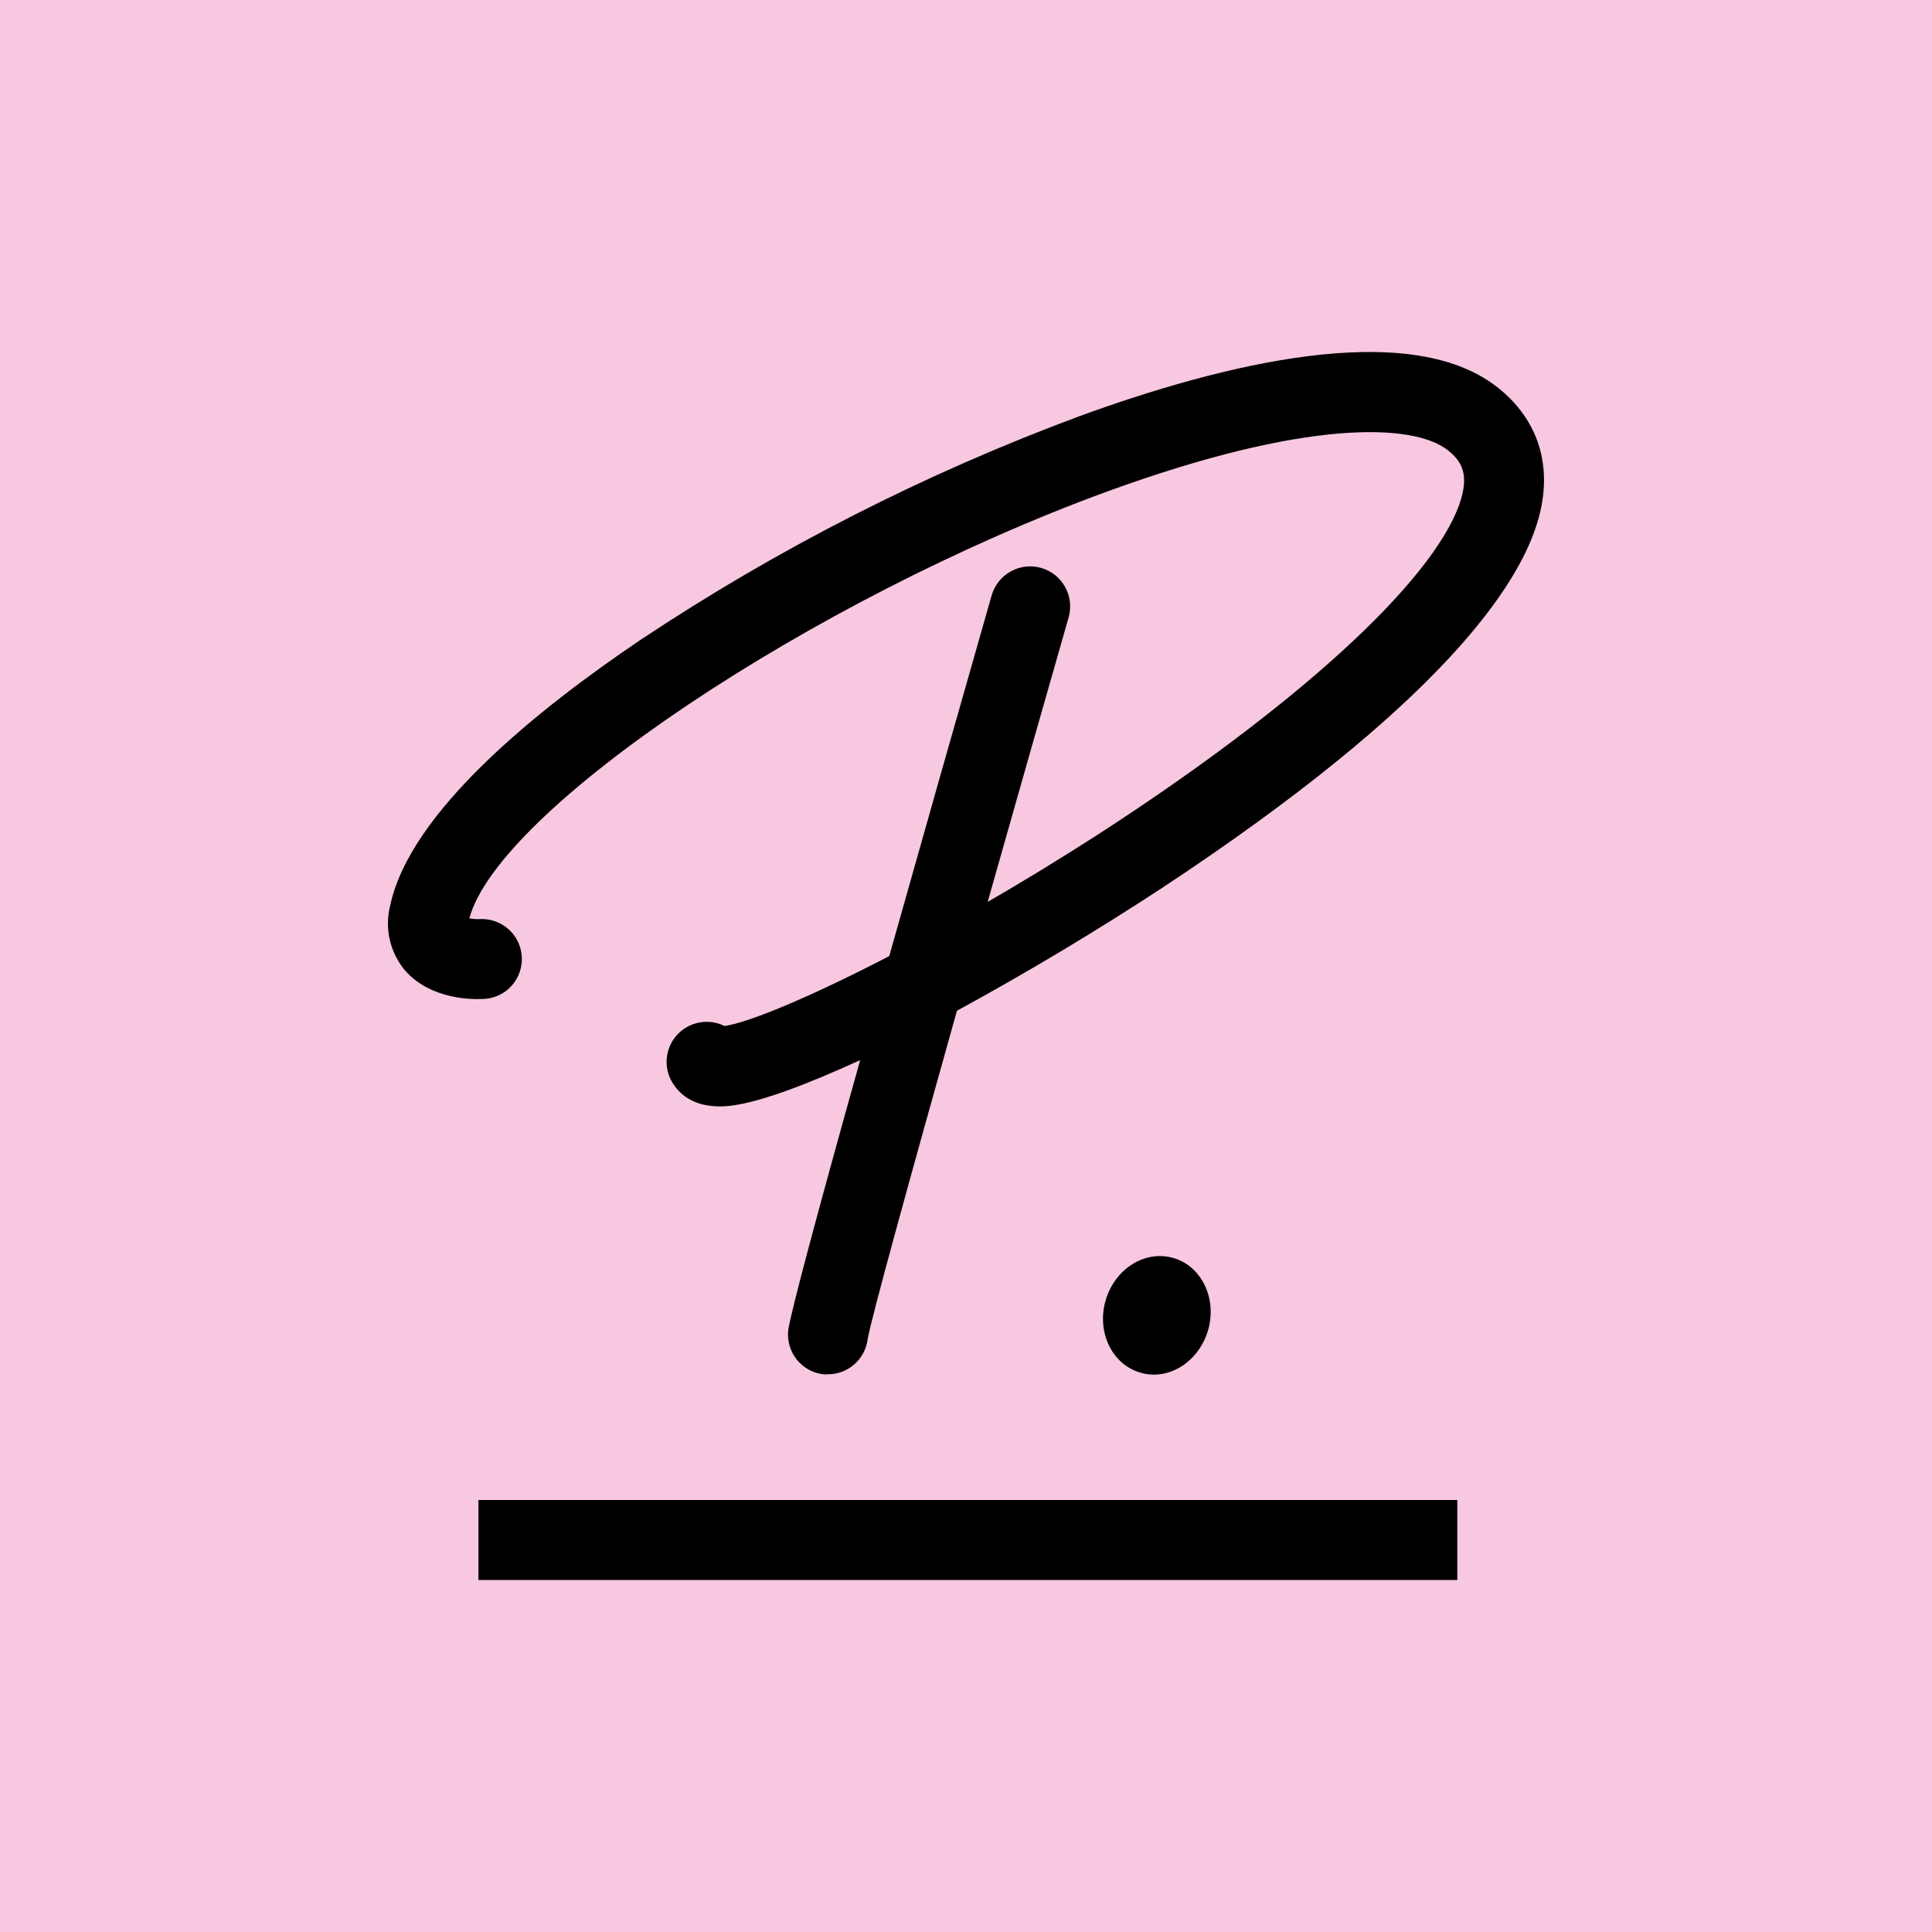
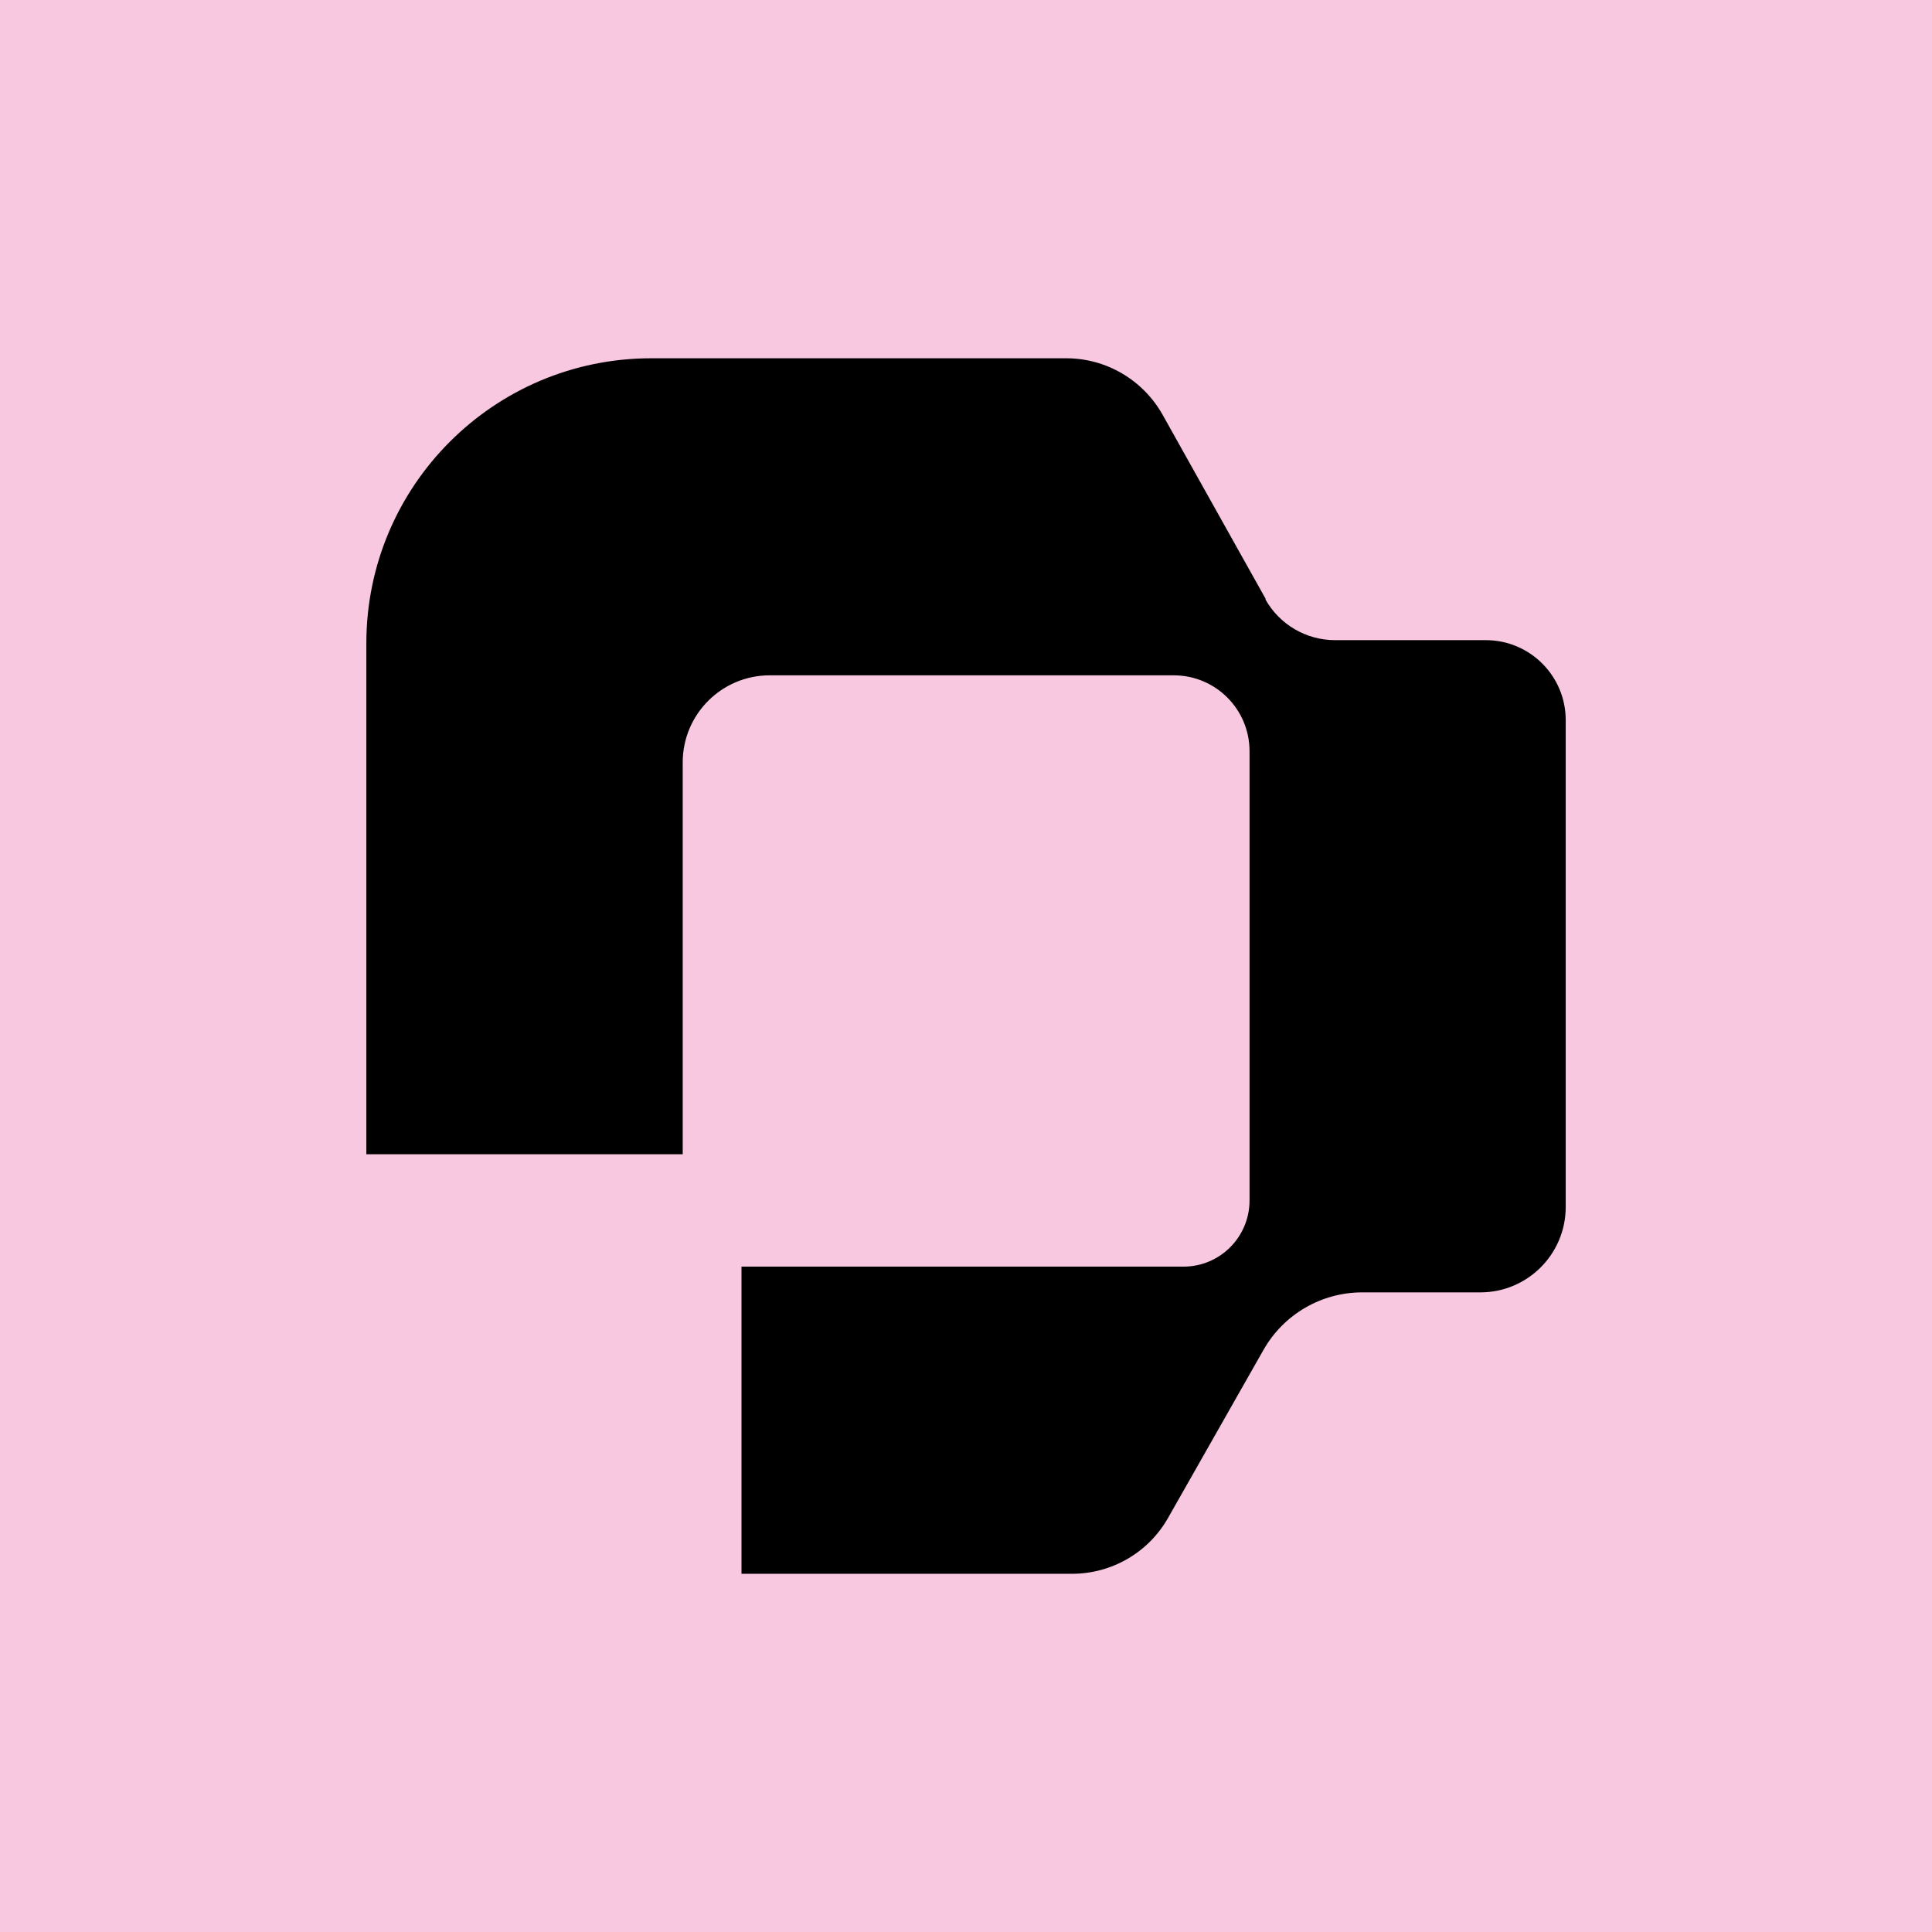
<svg xmlns="http://www.w3.org/2000/svg" width="100" height="100" viewBox="0 0 100 100" xml:space="preserve">
  <rect width="100%" height="100%" fill="#F7C8E0" />
  <g>
-     <path d="M 75.43 81.781 L 24.762 81.781 L 24.762 77.641 L 75.43 77.641 Z M 59.098 71.07 C 60.574 71.453 62.109 70.426 62.551 68.773 C 62.988 67.121 62.133 65.465 60.66 65.094 C 59.188 64.715 57.648 65.727 57.207 67.383 C 56.766 69.035 57.621 70.695 59.098 71.066 Z M 77.461 20.012 C 72.863 16.441 63.195 18.871 55.891 21.535 C 47.891 24.504 40.262 28.391 33.156 33.117 C 27.816 36.719 21.227 42.02 20.199 46.859 C 19.898 48.027 20.176 49.27 20.941 50.203 C 22.277 51.766 24.527 51.73 24.957 51.707 C 25.816 51.703 26.582 51.168 26.879 50.363 C 27.18 49.559 26.953 48.652 26.309 48.086 C 25.887 47.715 25.332 47.531 24.77 47.574 C 24.609 47.578 24.449 47.562 24.293 47.531 C 25.828 41.875 42.008 31.027 57.316 25.438 C 67.535 21.711 73.109 21.887 74.926 23.293 C 75.676 23.875 76.07 24.582 75.535 26.105 C 74.09 30.172 67.059 36.594 56.711 43.27 C 54.789 44.504 52.914 45.645 51.121 46.684 C 52.562 41.598 54.035 36.41 55.312 31.957 C 55.625 30.855 54.988 29.711 53.891 29.395 C 52.789 29.082 51.645 29.719 51.328 30.816 C 49.551 37.039 47.781 43.262 46.027 49.488 C 41.883 51.637 38.734 52.934 37.5 53.105 C 36.68 52.699 35.688 52.879 35.062 53.547 C 34.438 54.215 34.324 55.215 34.785 56.008 C 35.141 56.605 35.844 57.266 37.246 57.266 C 37.477 57.266 37.715 57.25 37.945 57.215 C 39.375 57.02 41.695 56.168 44.523 54.871 C 42.516 62.027 40.891 68.047 40.797 68.863 C 40.68 69.992 41.496 71.008 42.625 71.133 C 42.703 71.141 42.781 71.141 42.855 71.133 C 43.898 71.133 44.777 70.355 44.91 69.32 C 45.074 68.312 47.086 61.023 49.531 52.316 C 53.156 50.34 56.699 48.219 60.152 45.957 C 74.547 36.461 78.711 30.289 79.648 26.781 C 80.383 24.082 79.605 21.672 77.465 20.012 Z M 77.461 20.012 " />
+     <path d="m65.514,31.004l-5.331,-9.525c-1.014,-1.811 -2.922,-2.935 -4.993,-2.935l-21.499,0c-8.133,0.011 -14.729,6.612 -14.729,14.752l0,26.449l16.375,0l0,-20.284c0,-2.488 2.017,-4.506 4.503,-4.506l20.911,0c2.17,0 3.925,1.757 3.925,3.928l0,23.252c0,1.888 -1.526,3.426 -3.423,3.426l-22.873,0l0,15.898l17.106,0c2.061,0 3.958,-1.102 4.972,-2.891l4.939,-8.696c1.047,-1.844 2.998,-2.979 5.113,-2.979l6.116,0c2.431,0 4.415,-1.975 4.415,-4.419l0,-25.205c0,-2.28 -1.853,-4.135 -4.132,-4.135l-7.806,0c-1.493,0 -2.878,-0.807 -3.609,-2.117l0.022,-0.011z" id="svg_4" />
  </g>
</svg>
